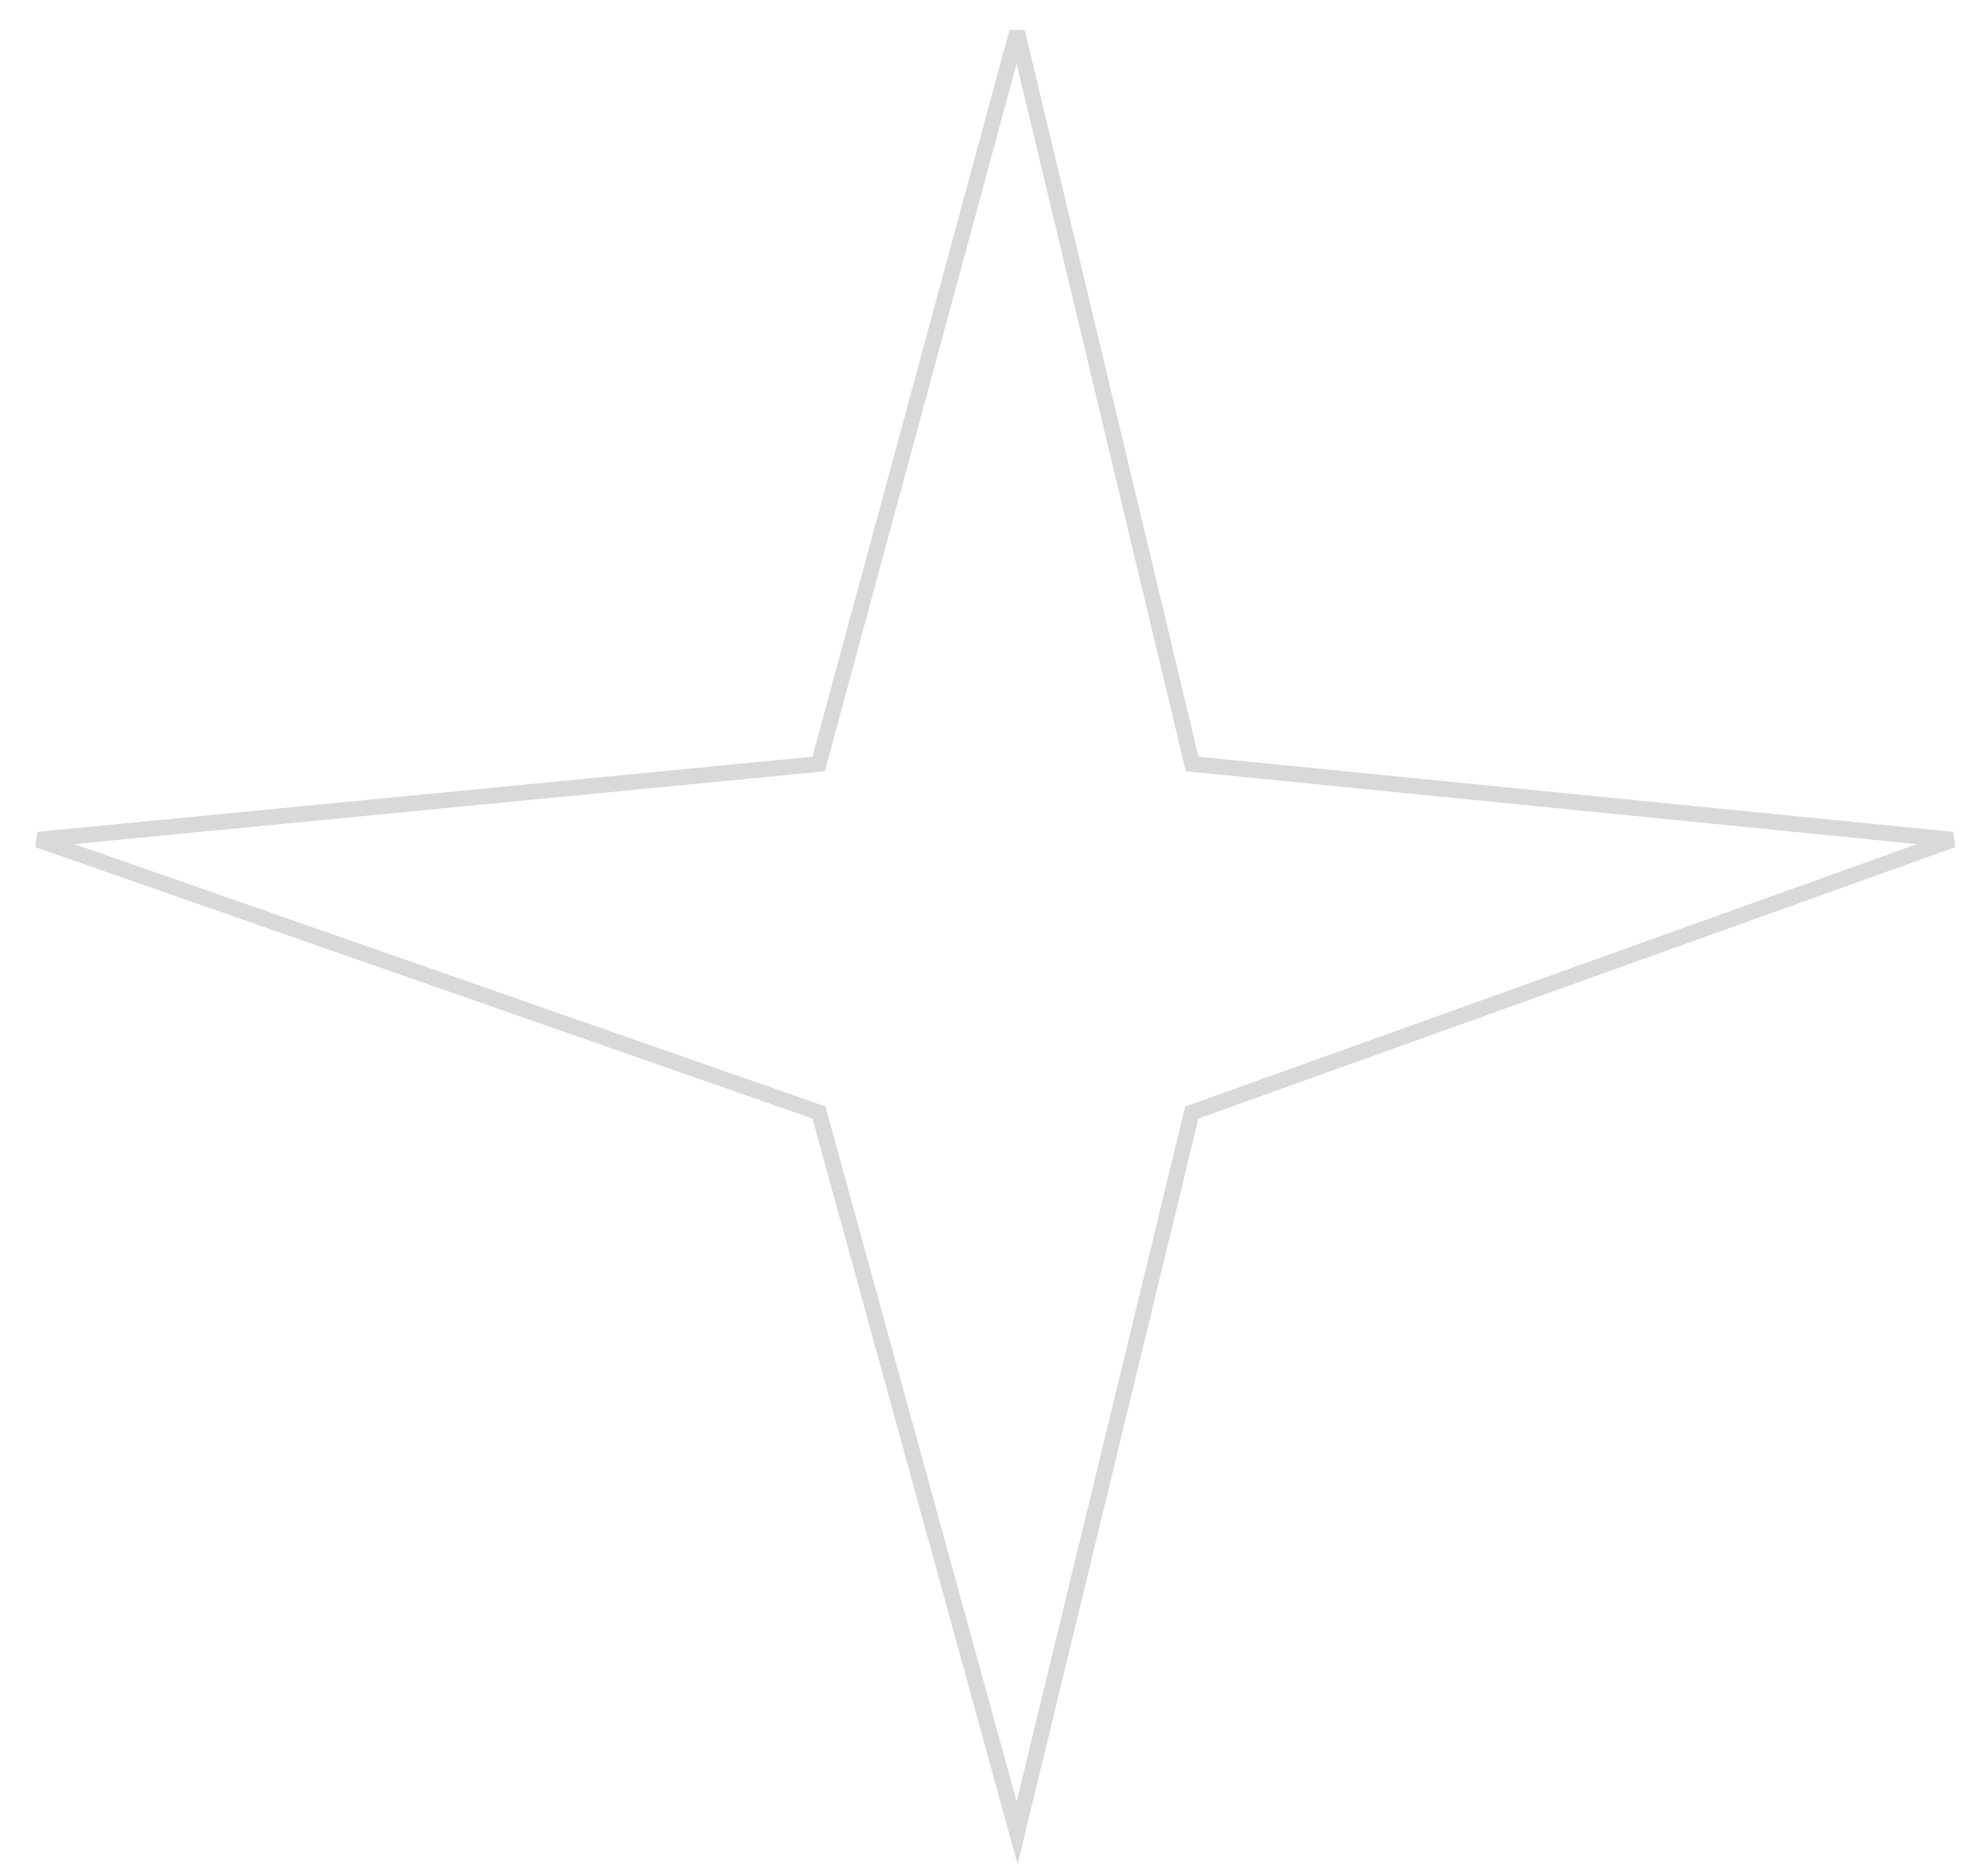
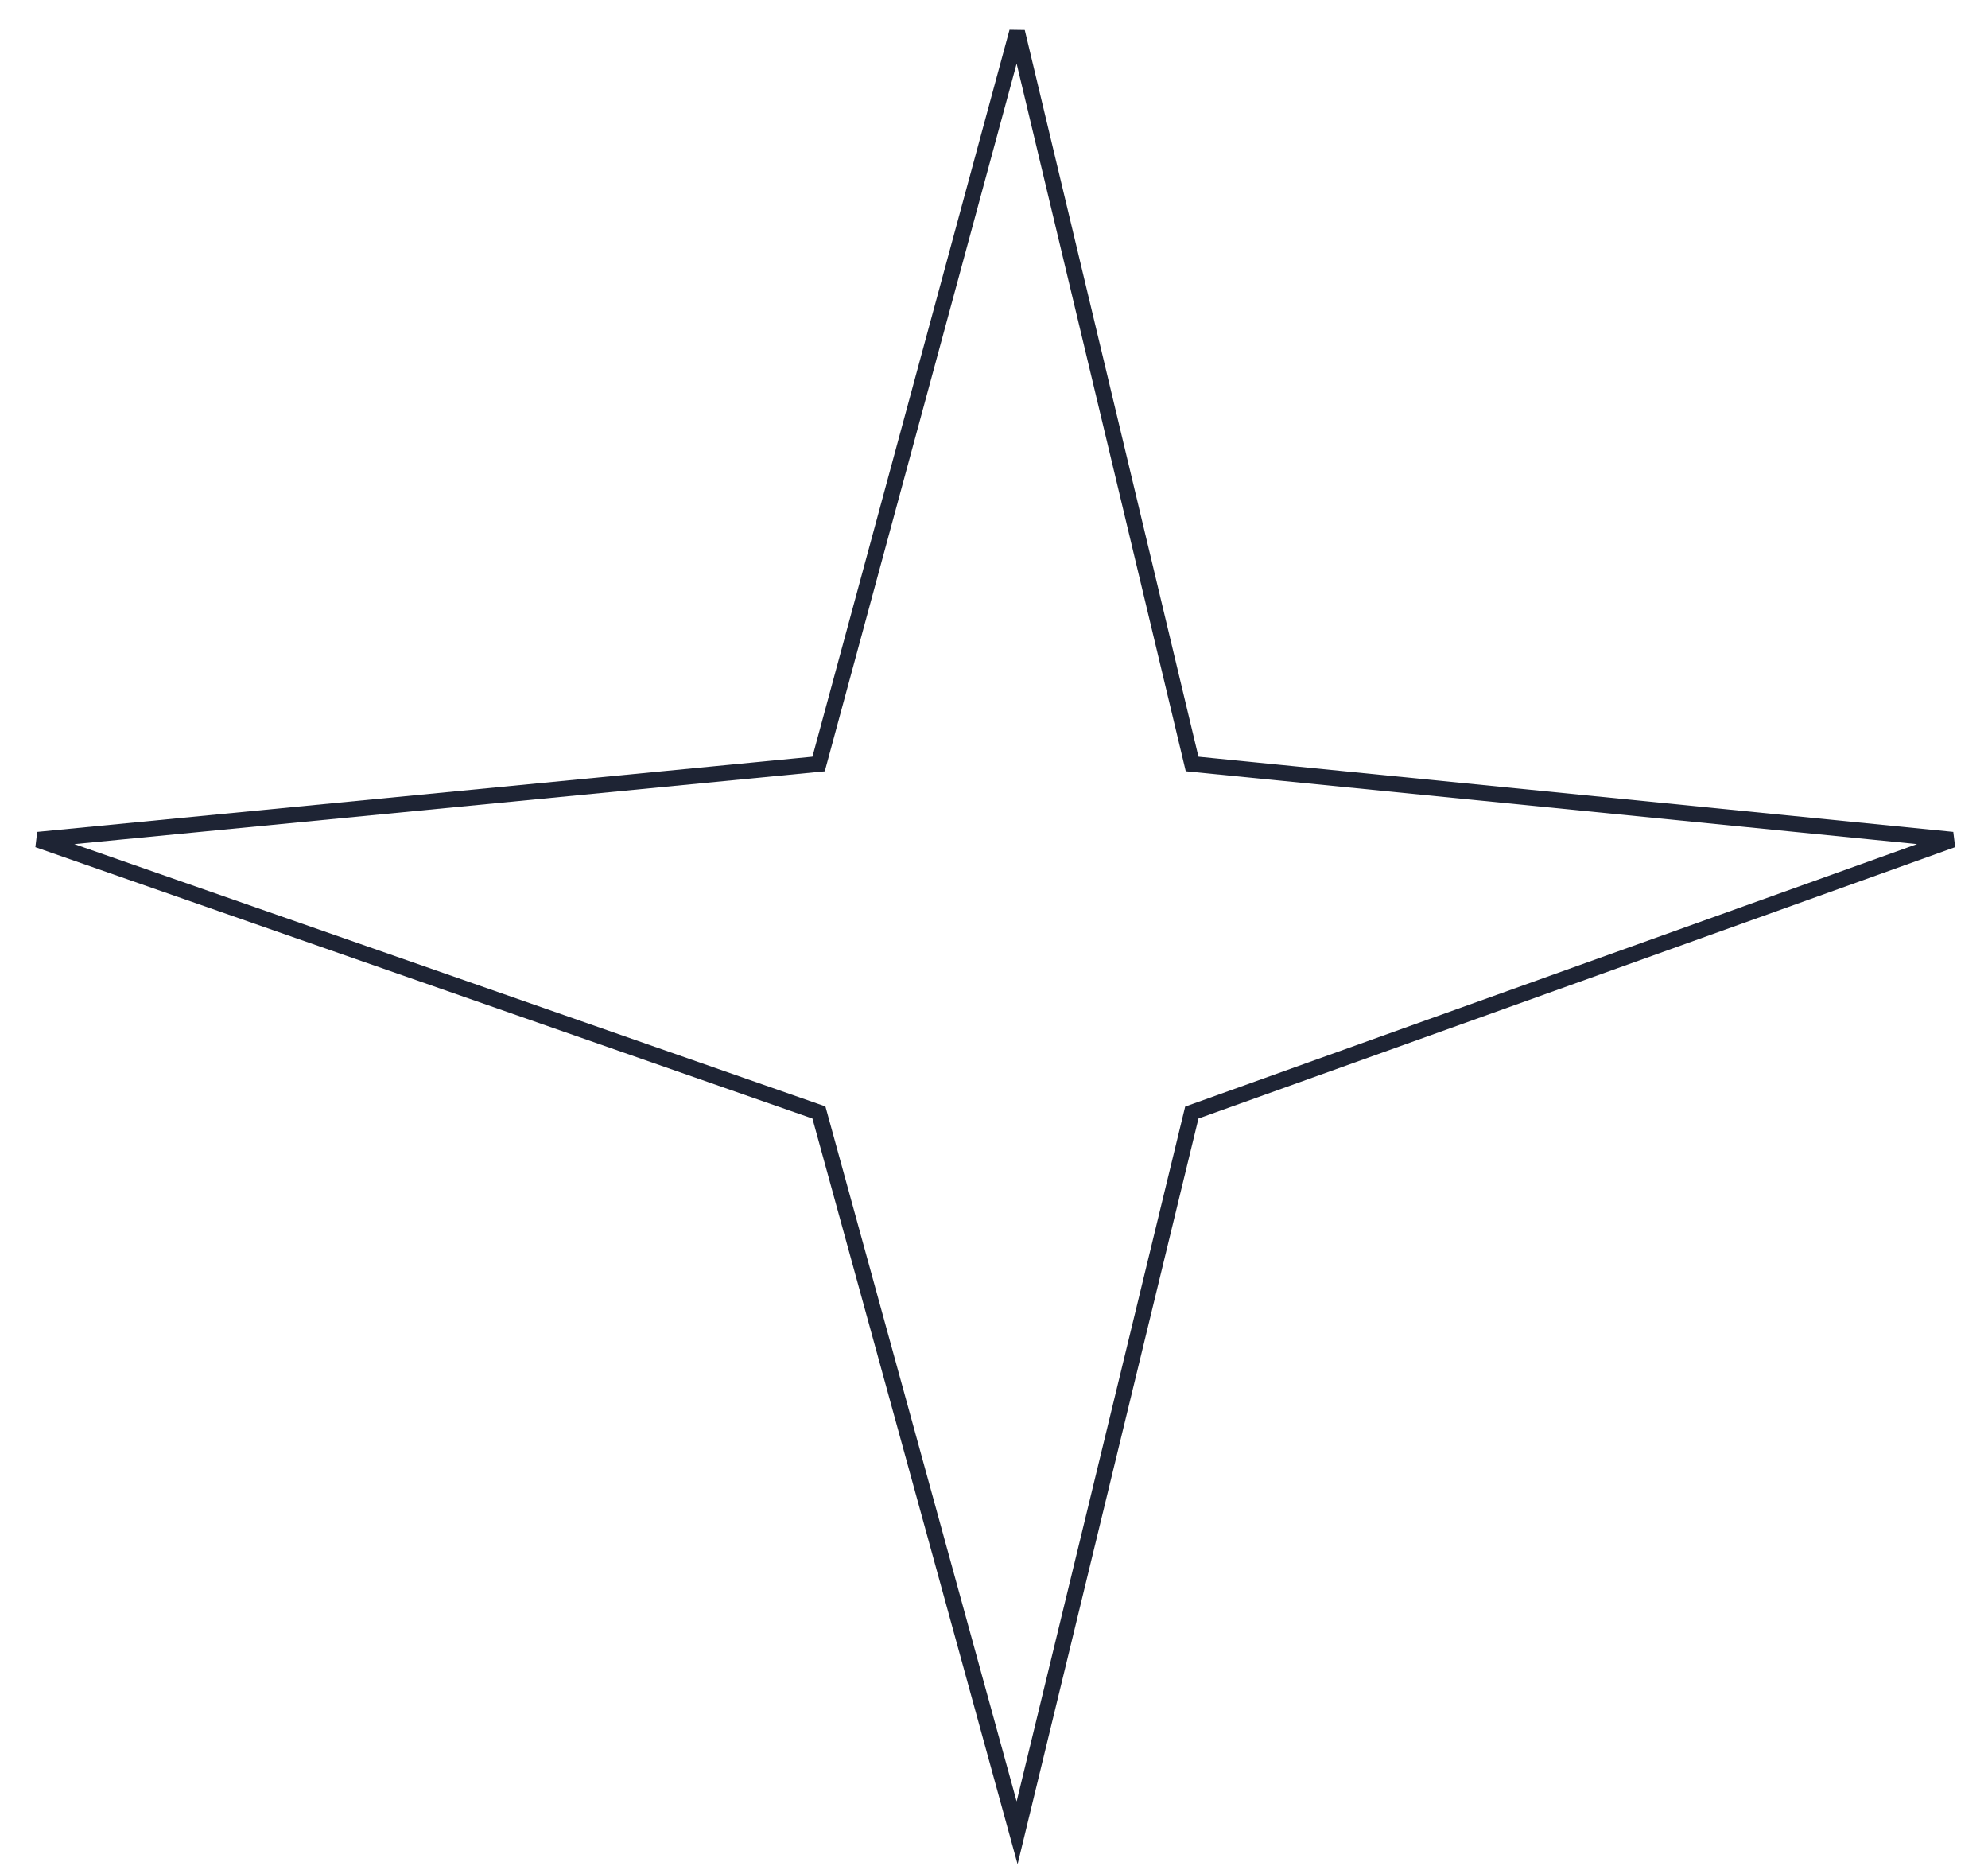
<svg xmlns="http://www.w3.org/2000/svg" width="632" height="593" viewBox="0 0 632 593" fill="none">
-   <path d="M323.348 10.114L378.569 241.081L378.982 242.811L380.752 242.988L620.72 266.889L380.156 353.147L378.888 353.601L378.57 354.911L323.348 582.524L260.689 354.837L260.341 353.572L259.103 353.14L12.066 266.89L258.52 242.988L260.239 242.822L260.691 241.154L323.348 10.114Z" stroke="#D9D9D9" stroke-width="5" />
+   <path d="M323.348 10.114L378.569 241.081L378.982 242.811L380.752 242.988L620.72 266.889L380.156 353.147L378.888 353.601L378.57 354.911L323.348 582.524L260.689 354.837L260.341 353.572L259.103 353.14L12.066 266.89L258.52 242.988L260.239 242.822L260.691 241.154L323.348 10.114Z" stroke="#1e2434" stroke-width="5" />
</svg>
